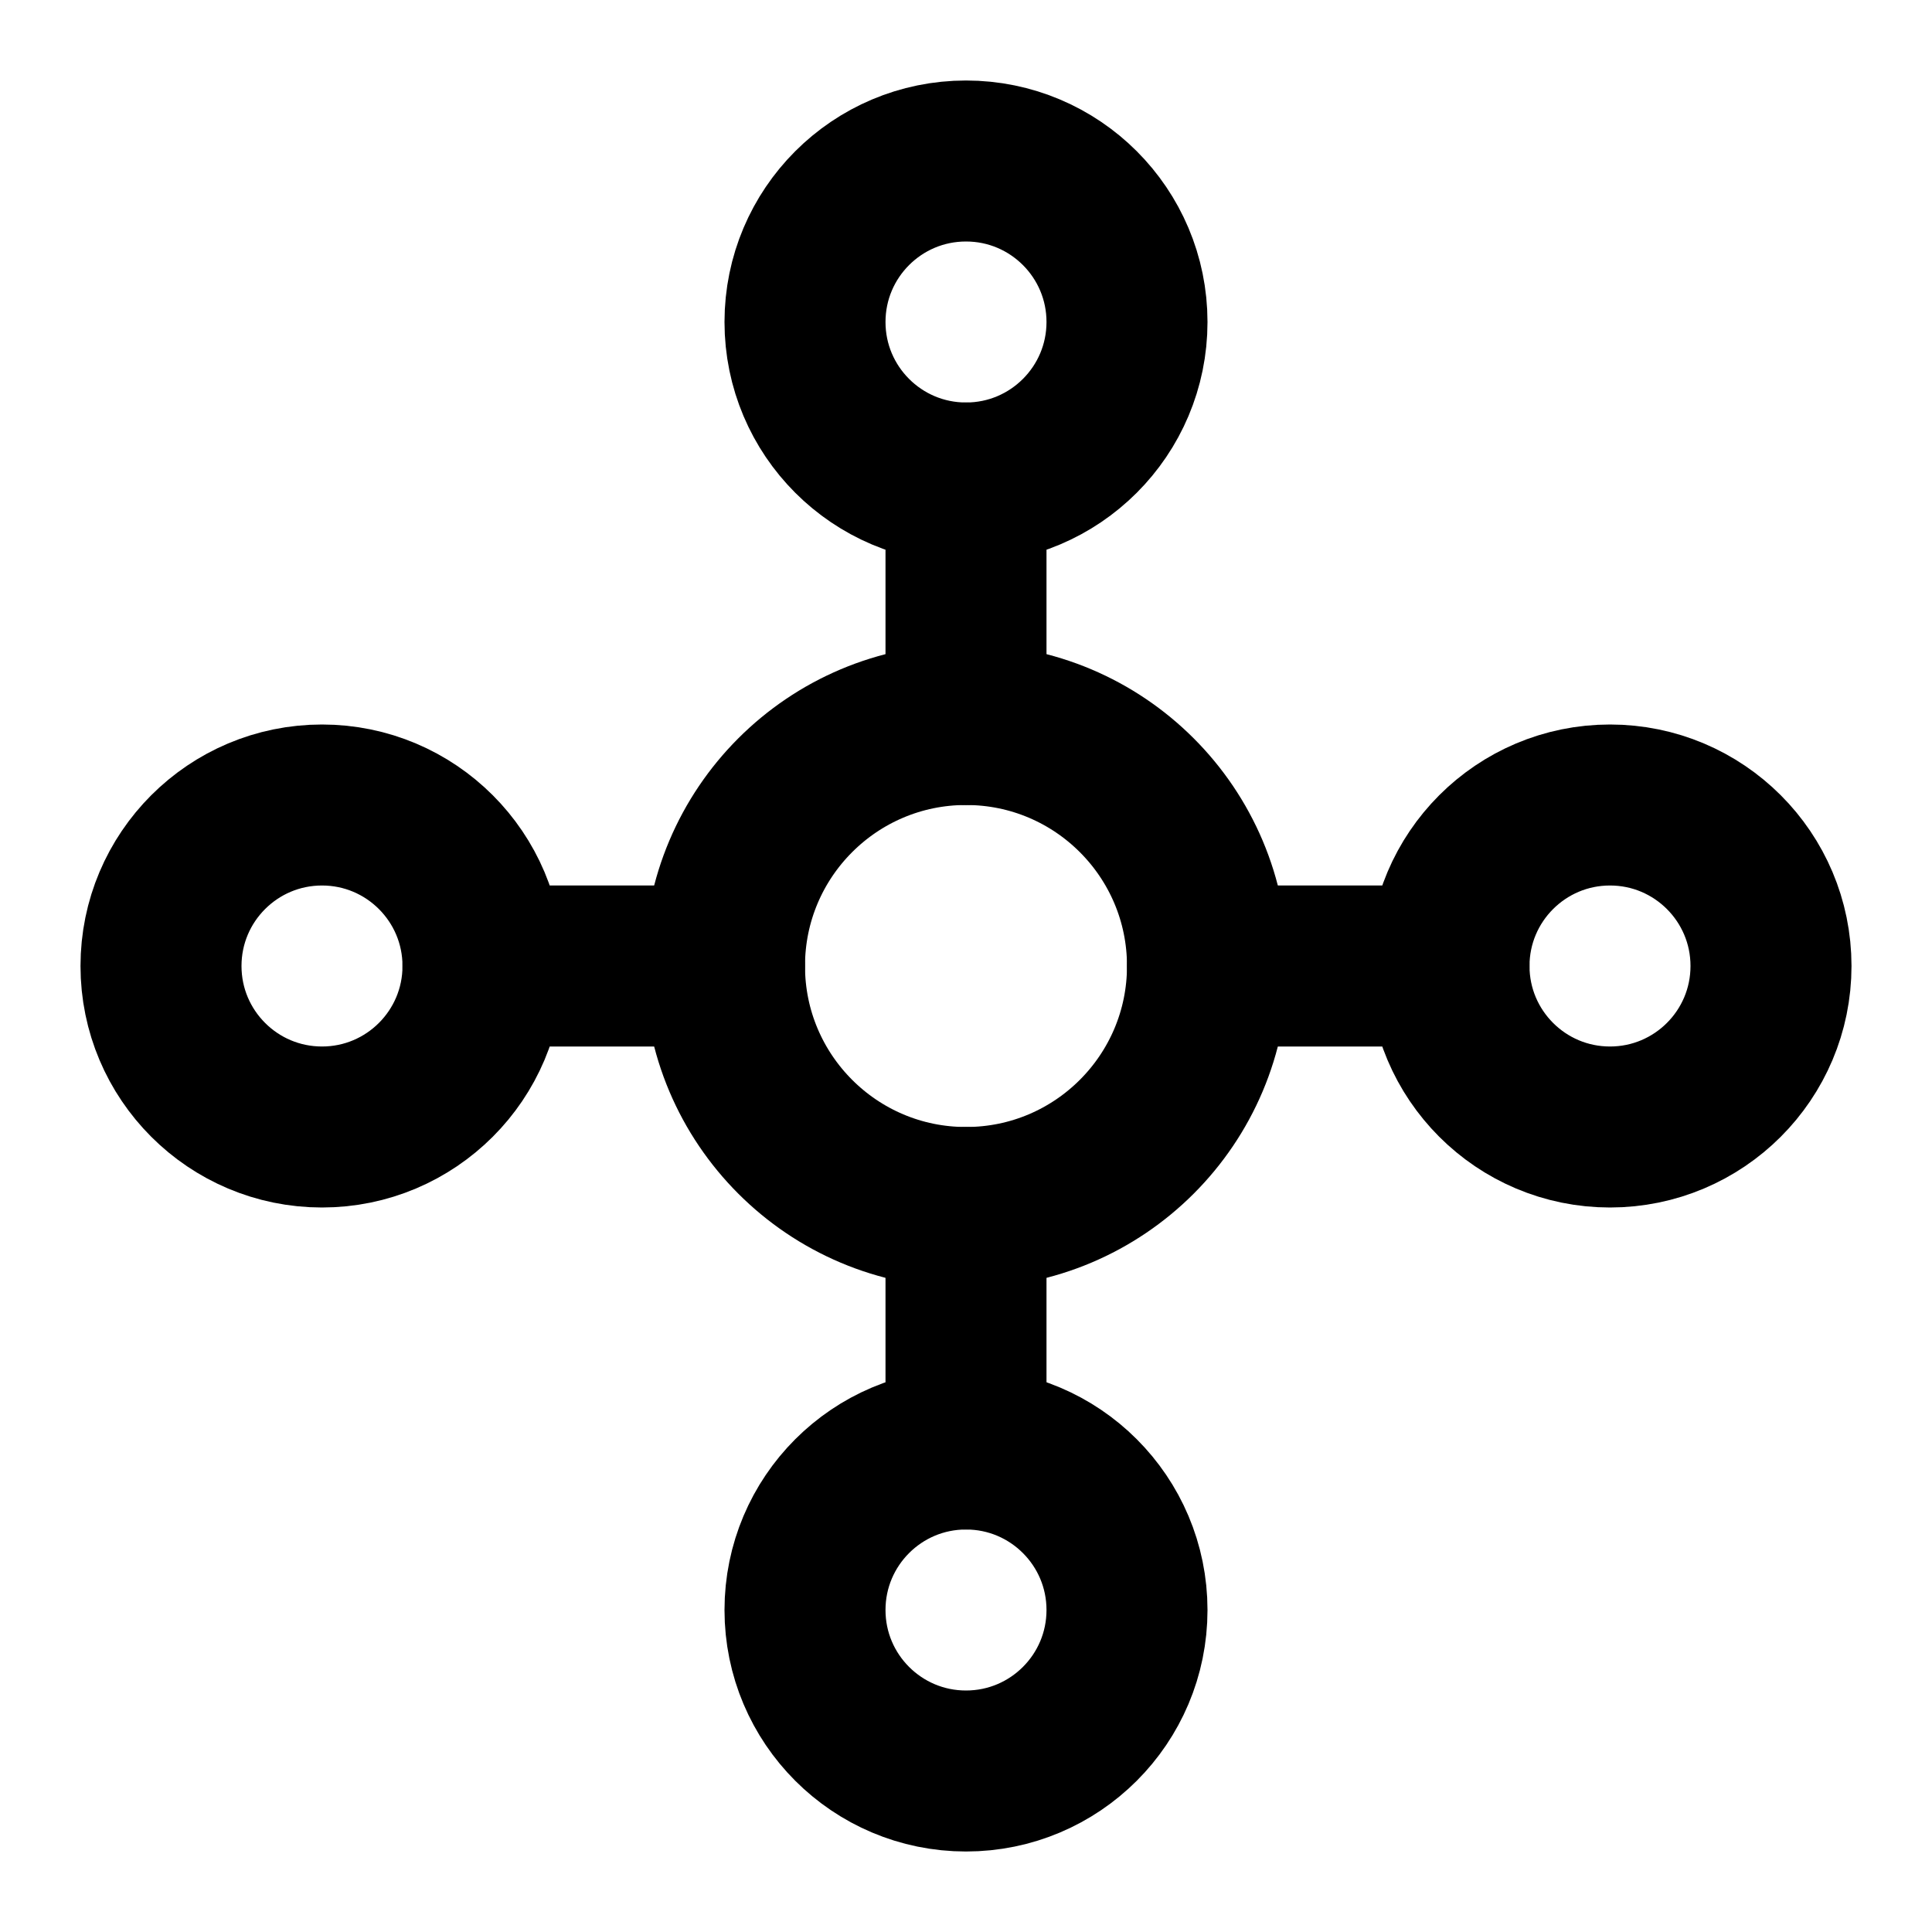
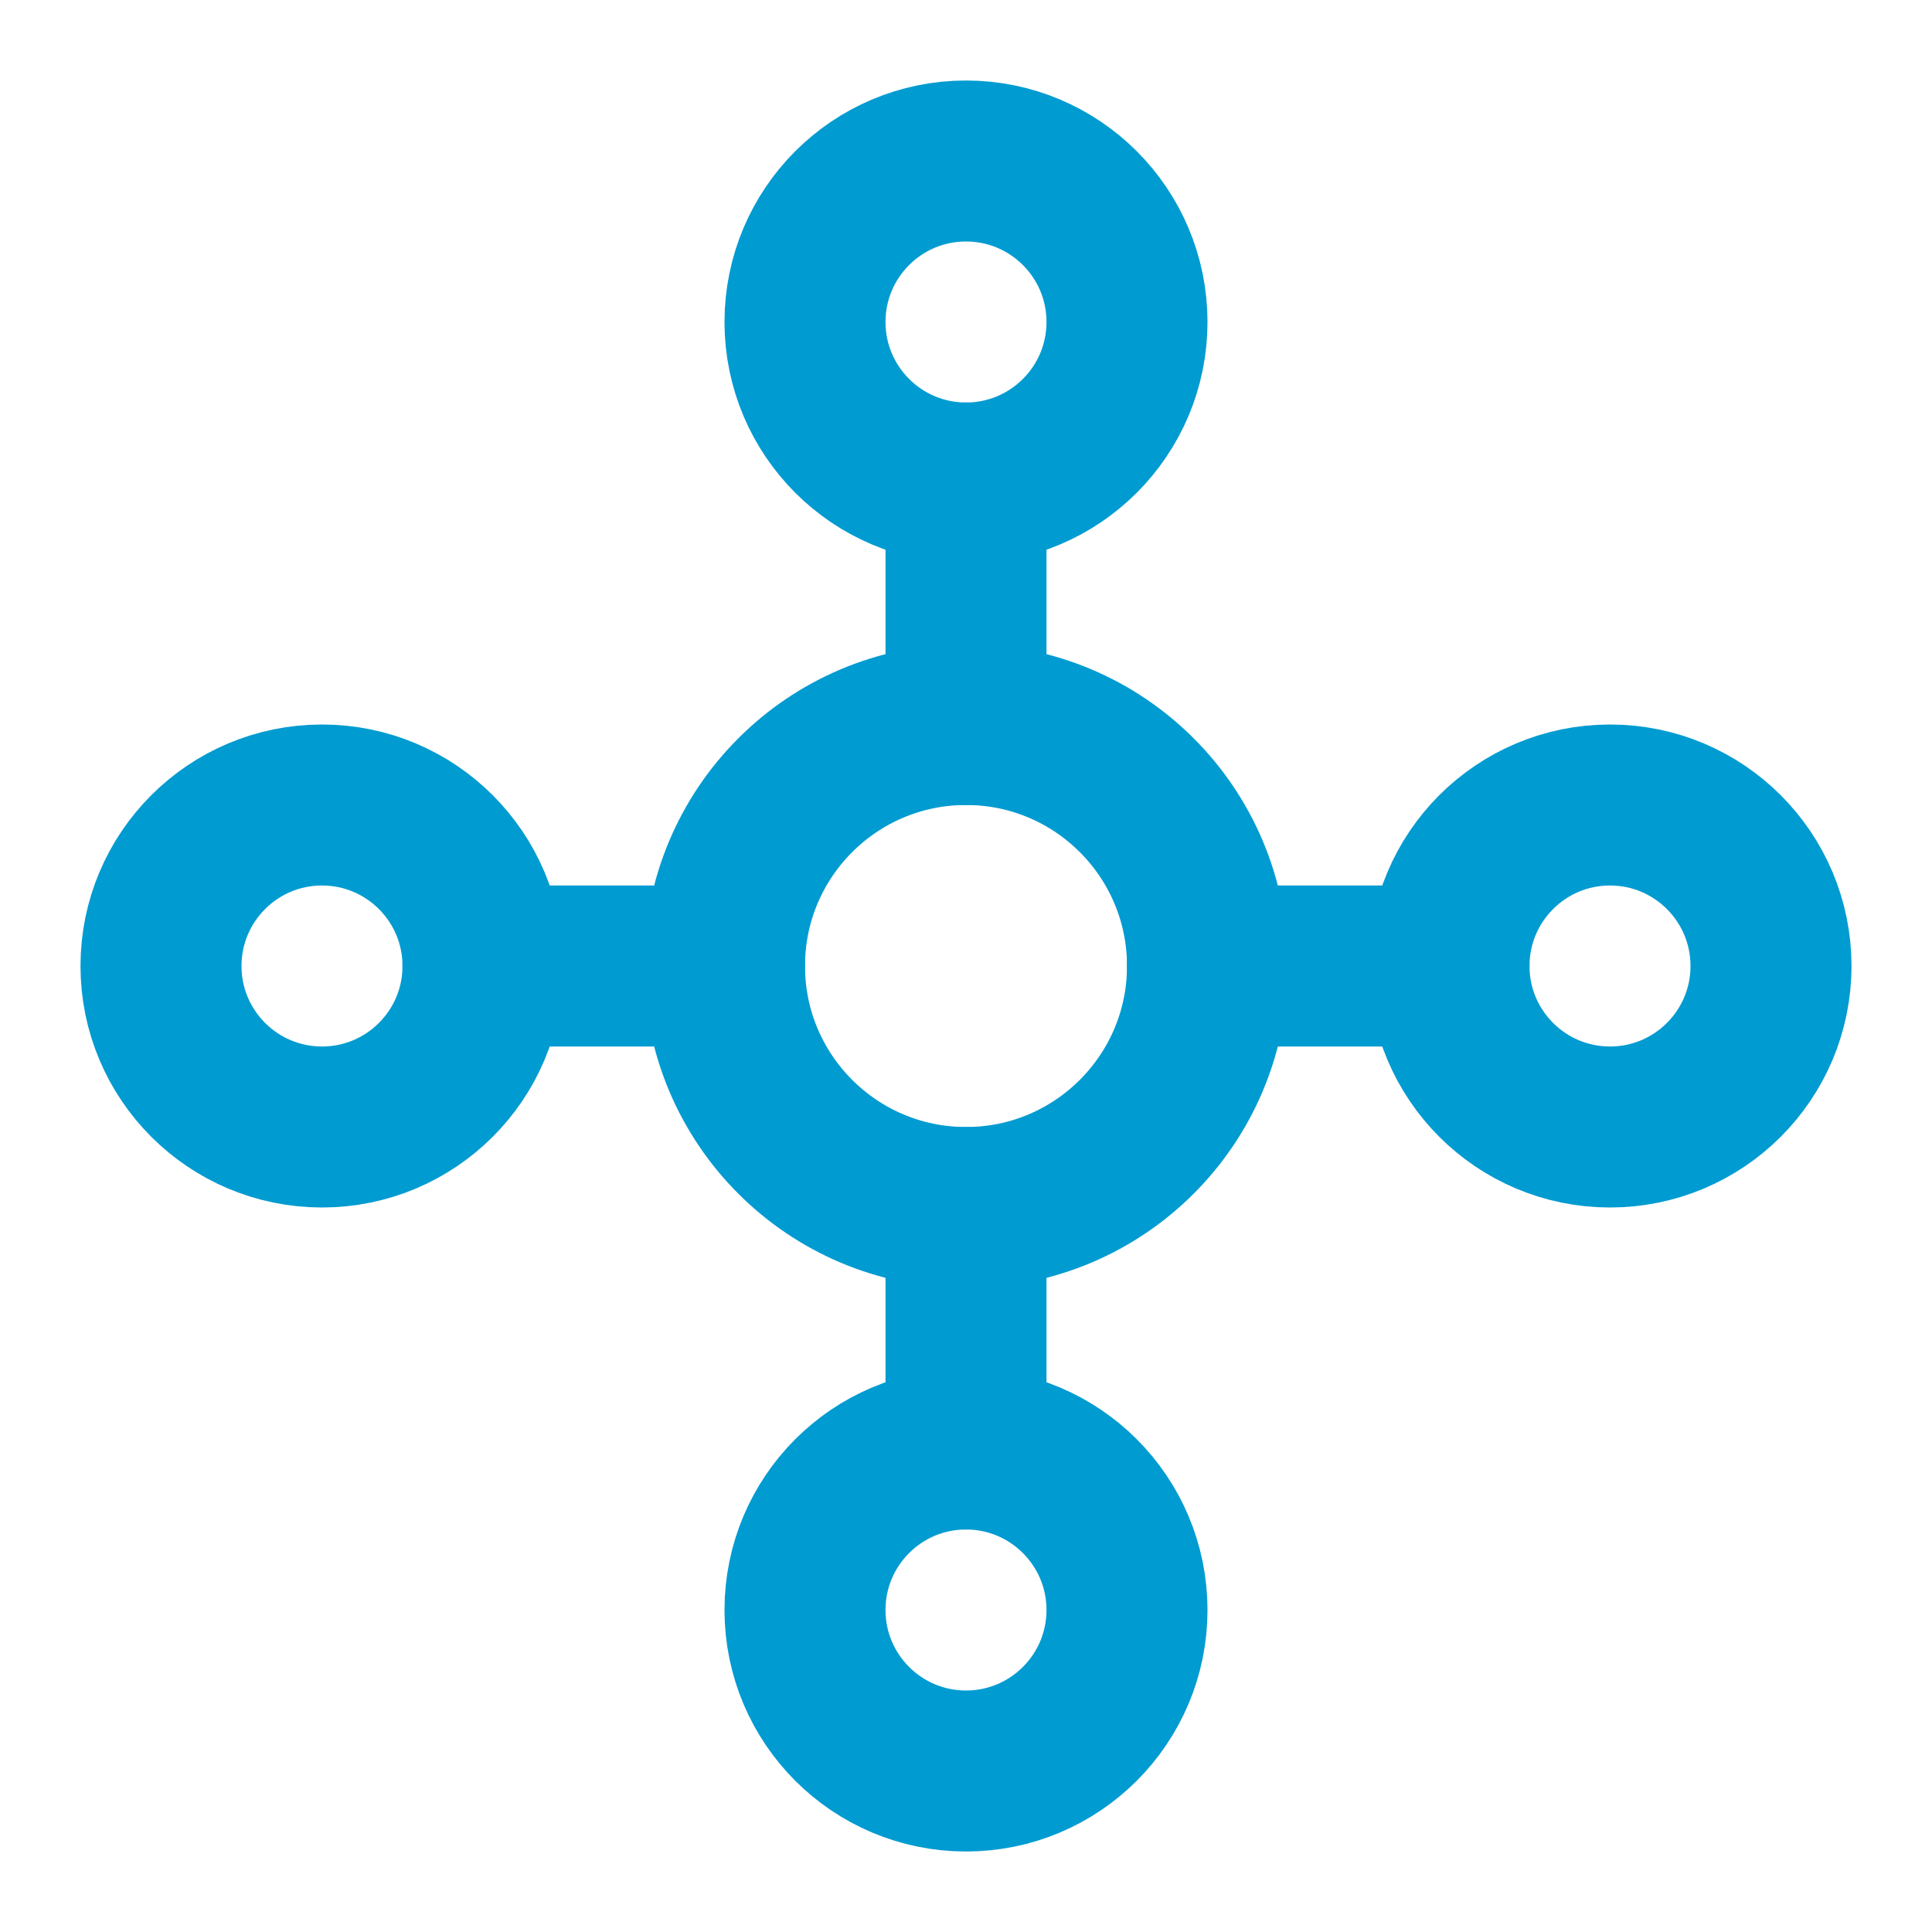
- <svg xmlns="http://www.w3.org/2000/svg" width="100px" height="100px" viewBox="0 0 24 24" fill="none">
-   <circle cx="12" cy="12" r="3" stroke="#000000" stroke-width="2" stroke-linecap="round" stroke-linejoin="round" />
-   <circle cx="12" cy="4" r="2" stroke="#000000" stroke-width="2" stroke-linecap="round" stroke-linejoin="round" />
-   <circle cx="20" cy="12" r="2" stroke="#000000" stroke-width="2" stroke-linecap="round" stroke-linejoin="round" />
-   <circle cx="4" cy="12" r="2" stroke="#000000" stroke-width="2" stroke-linecap="round" stroke-linejoin="round" />
-   <circle cx="12" cy="20" r="2" stroke="#000000" stroke-width="2" stroke-linecap="round" stroke-linejoin="round" />
-   <path d="M12 6V9" stroke="#000000" stroke-width="2" stroke-linecap="round" stroke-linejoin="round" />
-   <path d="M15 12H18" stroke="#000000" stroke-width="2" stroke-linecap="round" stroke-linejoin="round" />
-   <path d="M12 15V18" stroke="#000000" stroke-width="2" stroke-linecap="round" stroke-linejoin="round" />
-   <path d="M9 12H6" stroke="#000000" stroke-width="2" stroke-linecap="round" stroke-linejoin="round" />
+ <svg xmlns="http://www.w3.org/2000/svg" width="80px" height="80px" viewBox="0 0 24 24" fill="none">
+   <circle cx="12" cy="12" r="3" stroke="#009BD1" stroke-width="2" stroke-linecap="round" stroke-linejoin="round" />
+   <circle cx="12" cy="4" r="2" stroke="#009BD1" stroke-width="2" stroke-linecap="round" stroke-linejoin="round" />
+   <circle cx="20" cy="12" r="2" stroke="#009BD1" stroke-width="2" stroke-linecap="round" stroke-linejoin="round" />
+   <circle cx="4" cy="12" r="2" stroke="#009BD1" stroke-width="2" stroke-linecap="round" stroke-linejoin="round" />
+   <circle cx="12" cy="20" r="2" stroke="#009BD1" stroke-width="2" stroke-linecap="round" stroke-linejoin="round" />
+   <path d="M12 6V9" stroke="#009BD1" stroke-width="2" stroke-linecap="round" stroke-linejoin="round" />
+   <path d="M15 12H18" stroke="#009BD1" stroke-width="2" stroke-linecap="round" stroke-linejoin="round" />
+   <path d="M12 15V18" stroke="#009BD1" stroke-width="2" stroke-linecap="round" stroke-linejoin="round" />
+   <path d="M9 12H6" stroke="#009BD1" stroke-width="2" stroke-linecap="round" stroke-linejoin="round" />
</svg>
